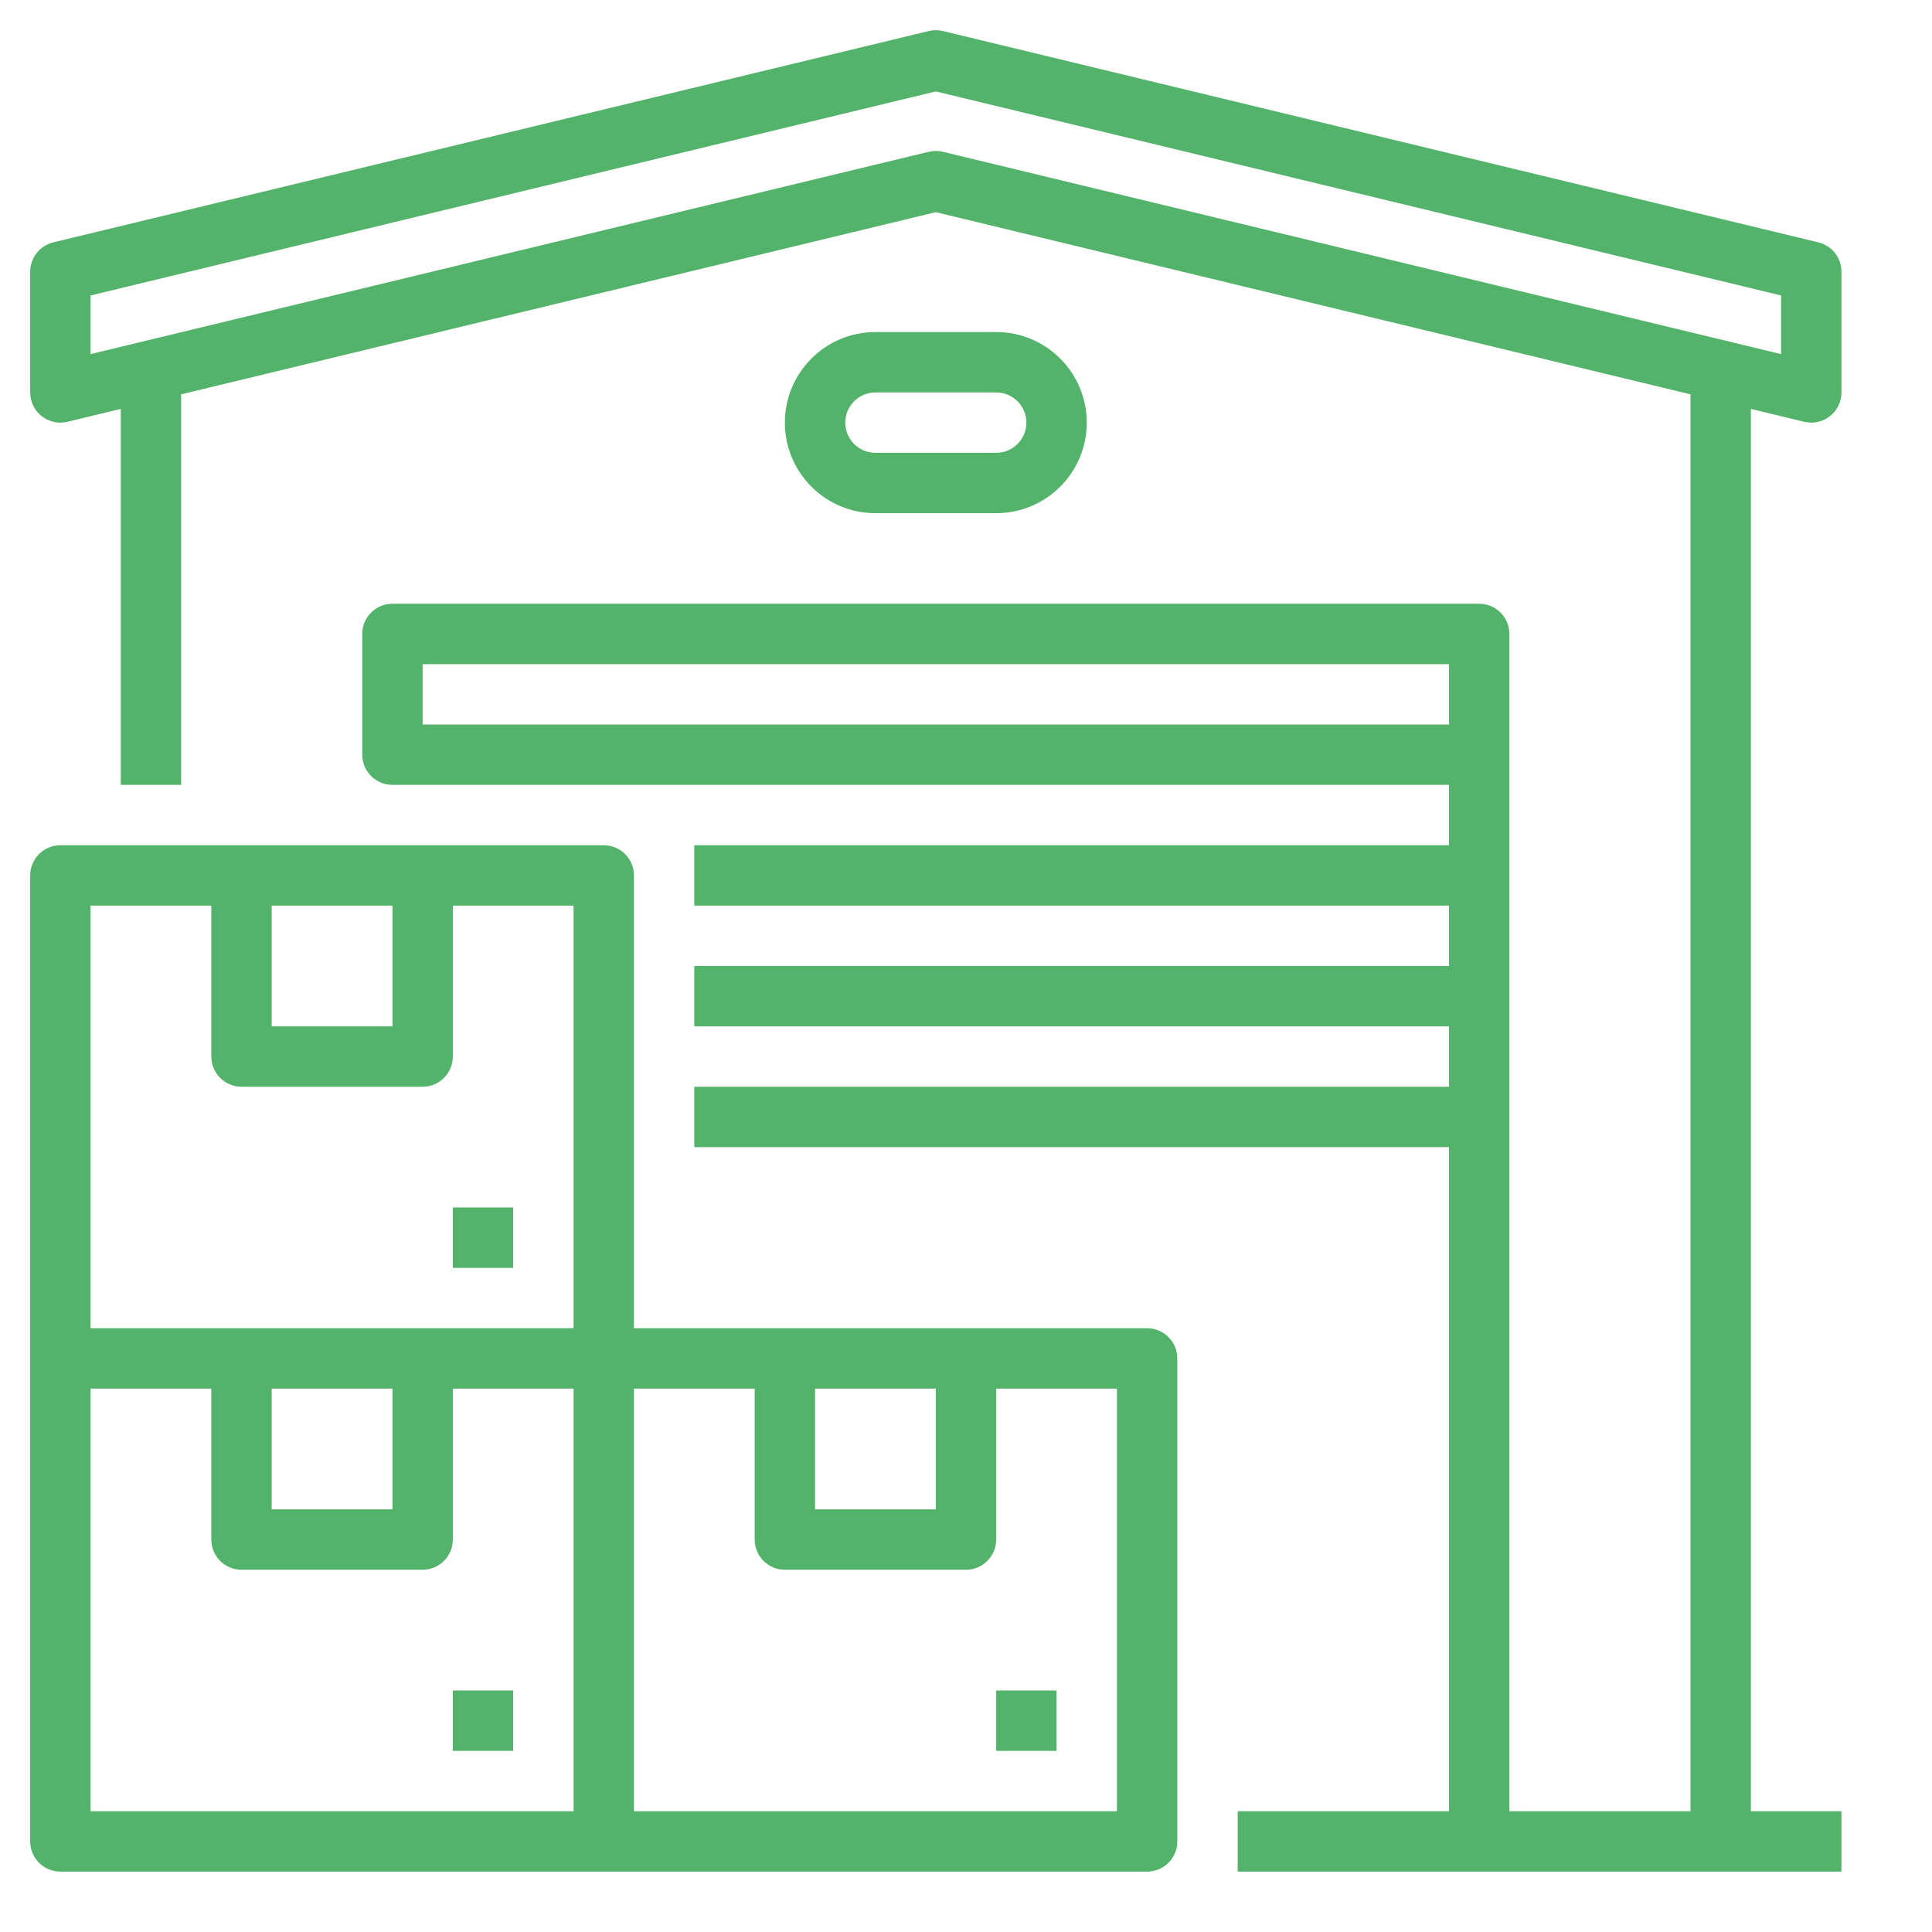
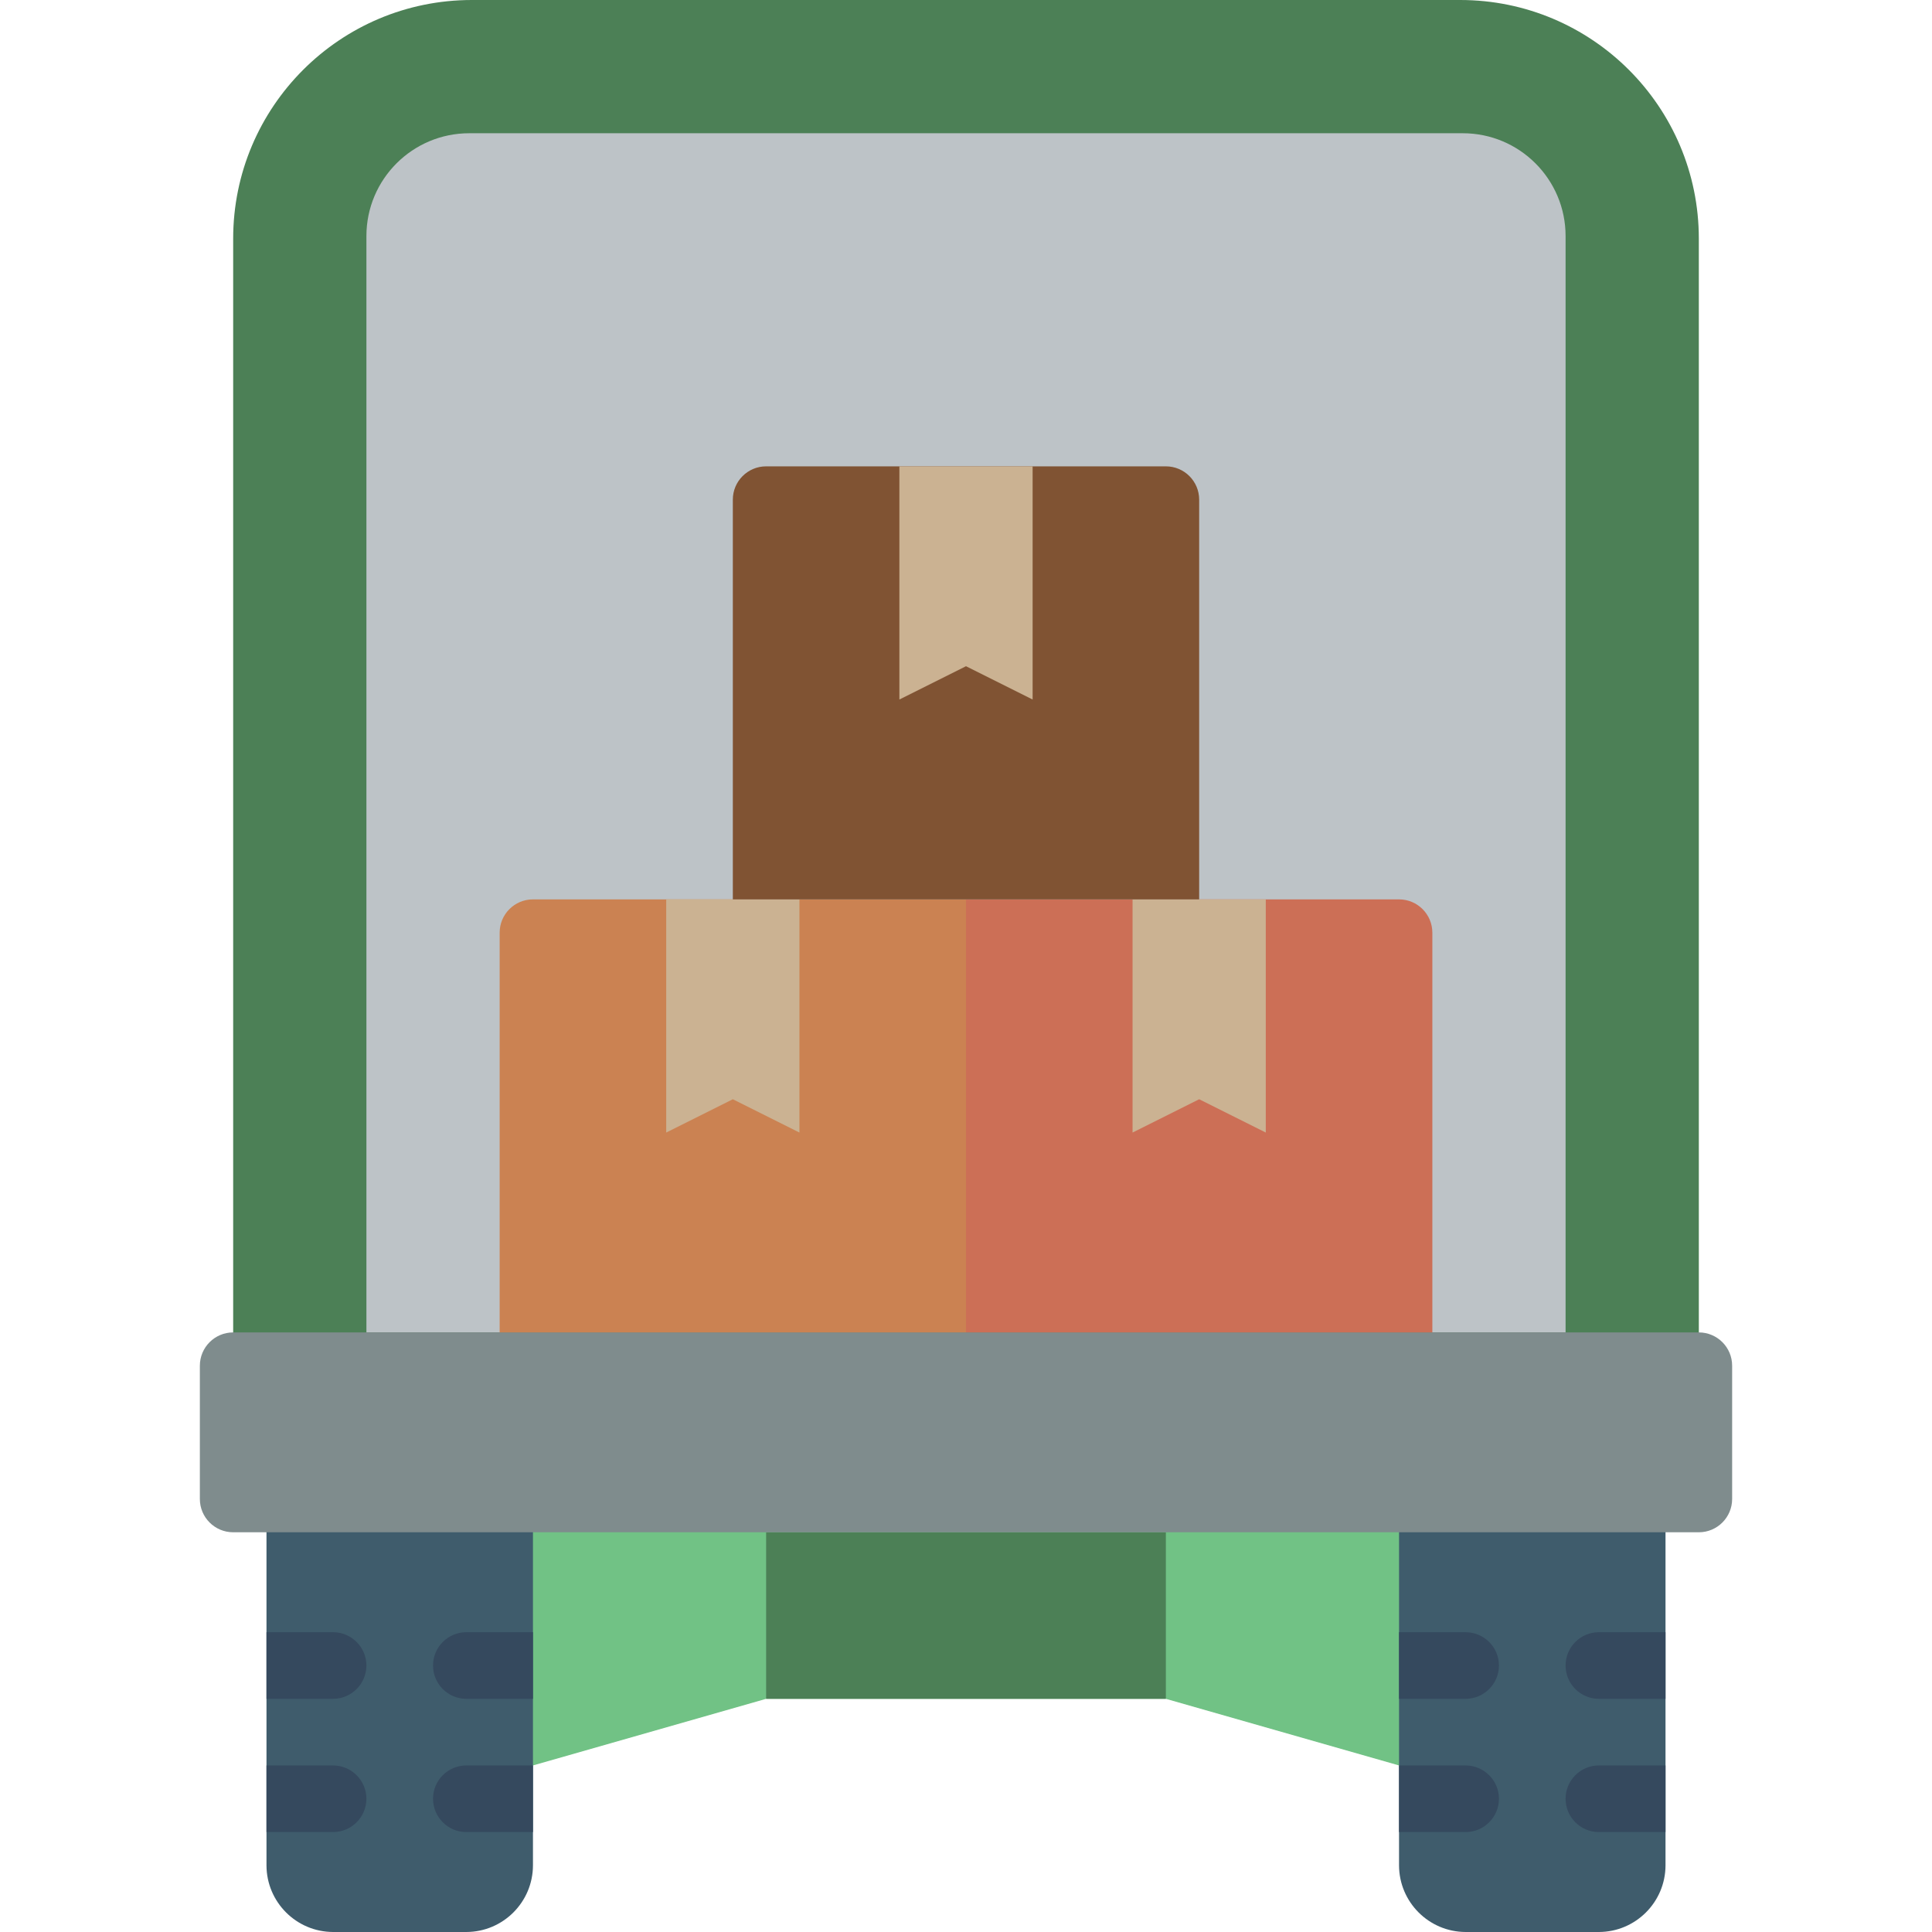
- <svg xmlns="http://www.w3.org/2000/svg" viewBox="0 0 512 512" width="512" fill="#53b36a" height="512">
-   <g id="Outline">
-     <rect x="120" y="448" width="16" height="16" />
-     <path d="M304,352H168V232a8,8,0,0,0-8-8H16a8,8,0,0,0-8,8V488a8,8,0,0,0,8,8H304a8,8,0,0,0,8-8V360A8,8,0,0,0,304,352Zm-88,16h32v32H216ZM72,240h32v32H72Zm-48,0H56v40a8,8,0,0,0,8,8h48a8,8,0,0,0,8-8V240h32V352H24ZM72,368h32v32H72Zm-48,0H56v40a8,8,0,0,0,8,8h48a8,8,0,0,0,8-8V368h32V480H24ZM296,480H168V368h32v40a8,8,0,0,0,8,8h48a8,8,0,0,0,8-8V368h32Z" />
-     <rect x="264" y="448" width="16" height="16" />
-     <rect x="120" y="320" width="16" height="16" />
-     <path d="M478.123,111.776A7.941,7.941,0,0,0,480,112a8.023,8.023,0,0,0,6.926-3.984,8.237,8.237,0,0,0,1.074-4.2V72a8,8,0,0,0-6.123-7.776l-232-56a7.967,7.967,0,0,0-3.754,0l-232,56A8,8,0,0,0,8,72v31.773a8.322,8.322,0,0,0,1.374,4.718,8.013,8.013,0,0,0,8.5,3.285L32,108.367V208H48V104.505L248,56.229l200,48.276V480H400V168a8,8,0,0,0-8-8H104a8,8,0,0,0-8,8v32a8,8,0,0,0,8,8H384v16H184v16H384v16H184v16H384v16H184v16H384V480H328v16H488V480H464V108.367ZM112,192V176H384v16ZM248,40a7.943,7.943,0,0,0-1.877.224L24,93.839V78.3l224-54.07L472,78.3v15.54L249.877,40.224A7.943,7.943,0,0,0,248,40Z" />
-     <path d="M264,136a24,24,0,0,0,0-48H232a24,24,0,0,0,0,48Zm-40-24a8.009,8.009,0,0,1,8-8h32a8,8,0,0,1,0,16H232A8.009,8.009,0,0,1,224,112Z" />
+ <svg xmlns="http://www.w3.org/2000/svg" version="1.1" id="Capa_1" x="0px" y="0px" viewBox="0 0 512 512" style="enable-background:new 0 0 512 512;" xml:space="preserve">
+   <g>
+     <path style="fill:#4C8056;" d="M125.04,0H386.96c34.93,0,63.247,28.317,63.247,63.247v307.511H61.793V63.247   C61.793,28.317,90.11,0,125.04,0z" />
+     <path style="fill:#BDC3C7;" d="M414.897,62.561v290.542H97.103V62.561c0-15.05,12.201-27.251,27.251-27.251h263.292   C402.696,35.31,414.897,47.511,414.897,62.561z" />
+     <polygon style="fill:#71C285;" points="308.966,388.414 203.034,388.414 123.586,388.414 123.586,467.862 141.241,467.862    203.034,450.207 308.966,450.207 370.759,467.862 388.414,467.862 388.414,388.414  " />
+     <rect x="203.034" y="406.069" style="fill:#4C8056;" width="105.931" height="44.138" />
+     <path style="fill:#3F5C6C;" d="M141.241,388.414v105.931c-0.029,9.739-7.916,17.627-17.655,17.655h-35.31   c-9.739-0.029-17.627-7.916-17.655-17.655V388.414H141.241z" />
+     <g>
+       <path style="fill:#35495E;" d="M97.103,441.379c-0.014,4.869-3.958,8.813-8.828,8.828H70.621v-17.655h17.655    C93.145,432.566,97.089,436.51,97.103,441.379z" />
+       <path style="fill:#35495E;" d="M141.241,432.552v17.655h-17.655c-4.875,0-8.828-3.952-8.828-8.828s3.952-8.828,8.828-8.828    H141.241z" />
+       <path style="fill:#35495E;" d="M97.103,476.69c-0.014,4.869-3.958,8.813-8.828,8.828H70.621v-17.655h17.655    C93.145,467.876,97.089,471.82,97.103,476.69z" />
+       <path style="fill:#35495E;" d="M141.241,467.862v17.655h-17.655c-4.875,0-8.828-3.952-8.828-8.828s3.952-8.828,8.828-8.828    H141.241z" />
+     </g>
+     <path style="fill:#3F5C6C;" d="M441.379,388.414v105.931c-0.029,9.739-7.916,17.627-17.655,17.655h-35.31   c-9.739-0.029-17.627-7.916-17.655-17.655V388.414H441.379z" />
+     <g>
+       <path style="fill:#35495E;" d="M397.241,441.379c-0.014,4.869-3.958,8.813-8.828,8.828h-17.655v-17.655h17.655    C393.283,432.566,397.227,436.51,397.241,441.379z" />
+       <path style="fill:#35495E;" d="M441.379,432.552v17.655h-17.655c-4.875,0-8.828-3.952-8.828-8.828s3.952-8.828,8.828-8.828    H441.379z" />
+       <path style="fill:#35495E;" d="M397.241,476.69c-0.014,4.869-3.958,8.813-8.828,8.828h-17.655v-17.655h17.655    C393.283,467.876,397.227,471.82,397.241,476.69z" />
+       <path style="fill:#35495E;" d="M441.379,467.862v17.655h-17.655c-4.875,0-8.828-3.952-8.828-8.828s3.952-8.828,8.828-8.828    H441.379z" />
+     </g>
+     <path style="fill:#7F8C8D;" d="M61.793,353.103h388.414c4.875,0,8.828,3.952,8.828,8.828v35.31c0,4.875-3.952,8.828-8.828,8.828   H61.793c-4.875,0-8.828-3.952-8.828-8.828v-35.31C52.966,357.056,56.918,353.103,61.793,353.103z" />
+     <path style="fill:#CB8252;" d="M141.241,238.345H256v114.759H132.414V247.172C132.414,242.297,136.366,238.345,141.241,238.345z" />
+     <polygon style="fill:#CBB292;" points="211.862,300.138 194.207,291.31 176.552,300.138 176.552,238.345 211.862,238.345  " />
+     <path style="fill:#CC6F56;" d="M256,238.345h114.759c4.875,0,8.828,3.952,8.828,8.828v105.931H256V238.345z" />
+     <polygon style="fill:#CBB292;" points="335.448,300.138 317.793,291.31 300.138,300.138 300.138,238.345 335.448,238.345  " />
+     <path style="fill:#805333;" d="M203.034,123.586h105.931c4.875,0,8.828,3.952,8.828,8.828v105.931H194.207V132.414   C194.207,127.538,198.159,123.586,203.034,123.586z" />
+     <polygon style="fill:#CBB292;" points="273.655,185.379 256,176.552 238.345,185.379 238.345,123.586 273.655,123.586  " />
  </g>
+   <g>
+ </g>
+   <g>
+ </g>
+   <g>
+ </g>
+   <g>
+ </g>
+   <g>
+ </g>
+   <g>
+ </g>
+   <g>
+ </g>
+   <g>
+ </g>
+   <g>
+ </g>
+   <g>
+ </g>
+   <g>
+ </g>
+   <g>
+ </g>
+   <g>
+ </g>
+   <g>
+ </g>
+   <g>
+ </g>
</svg>
